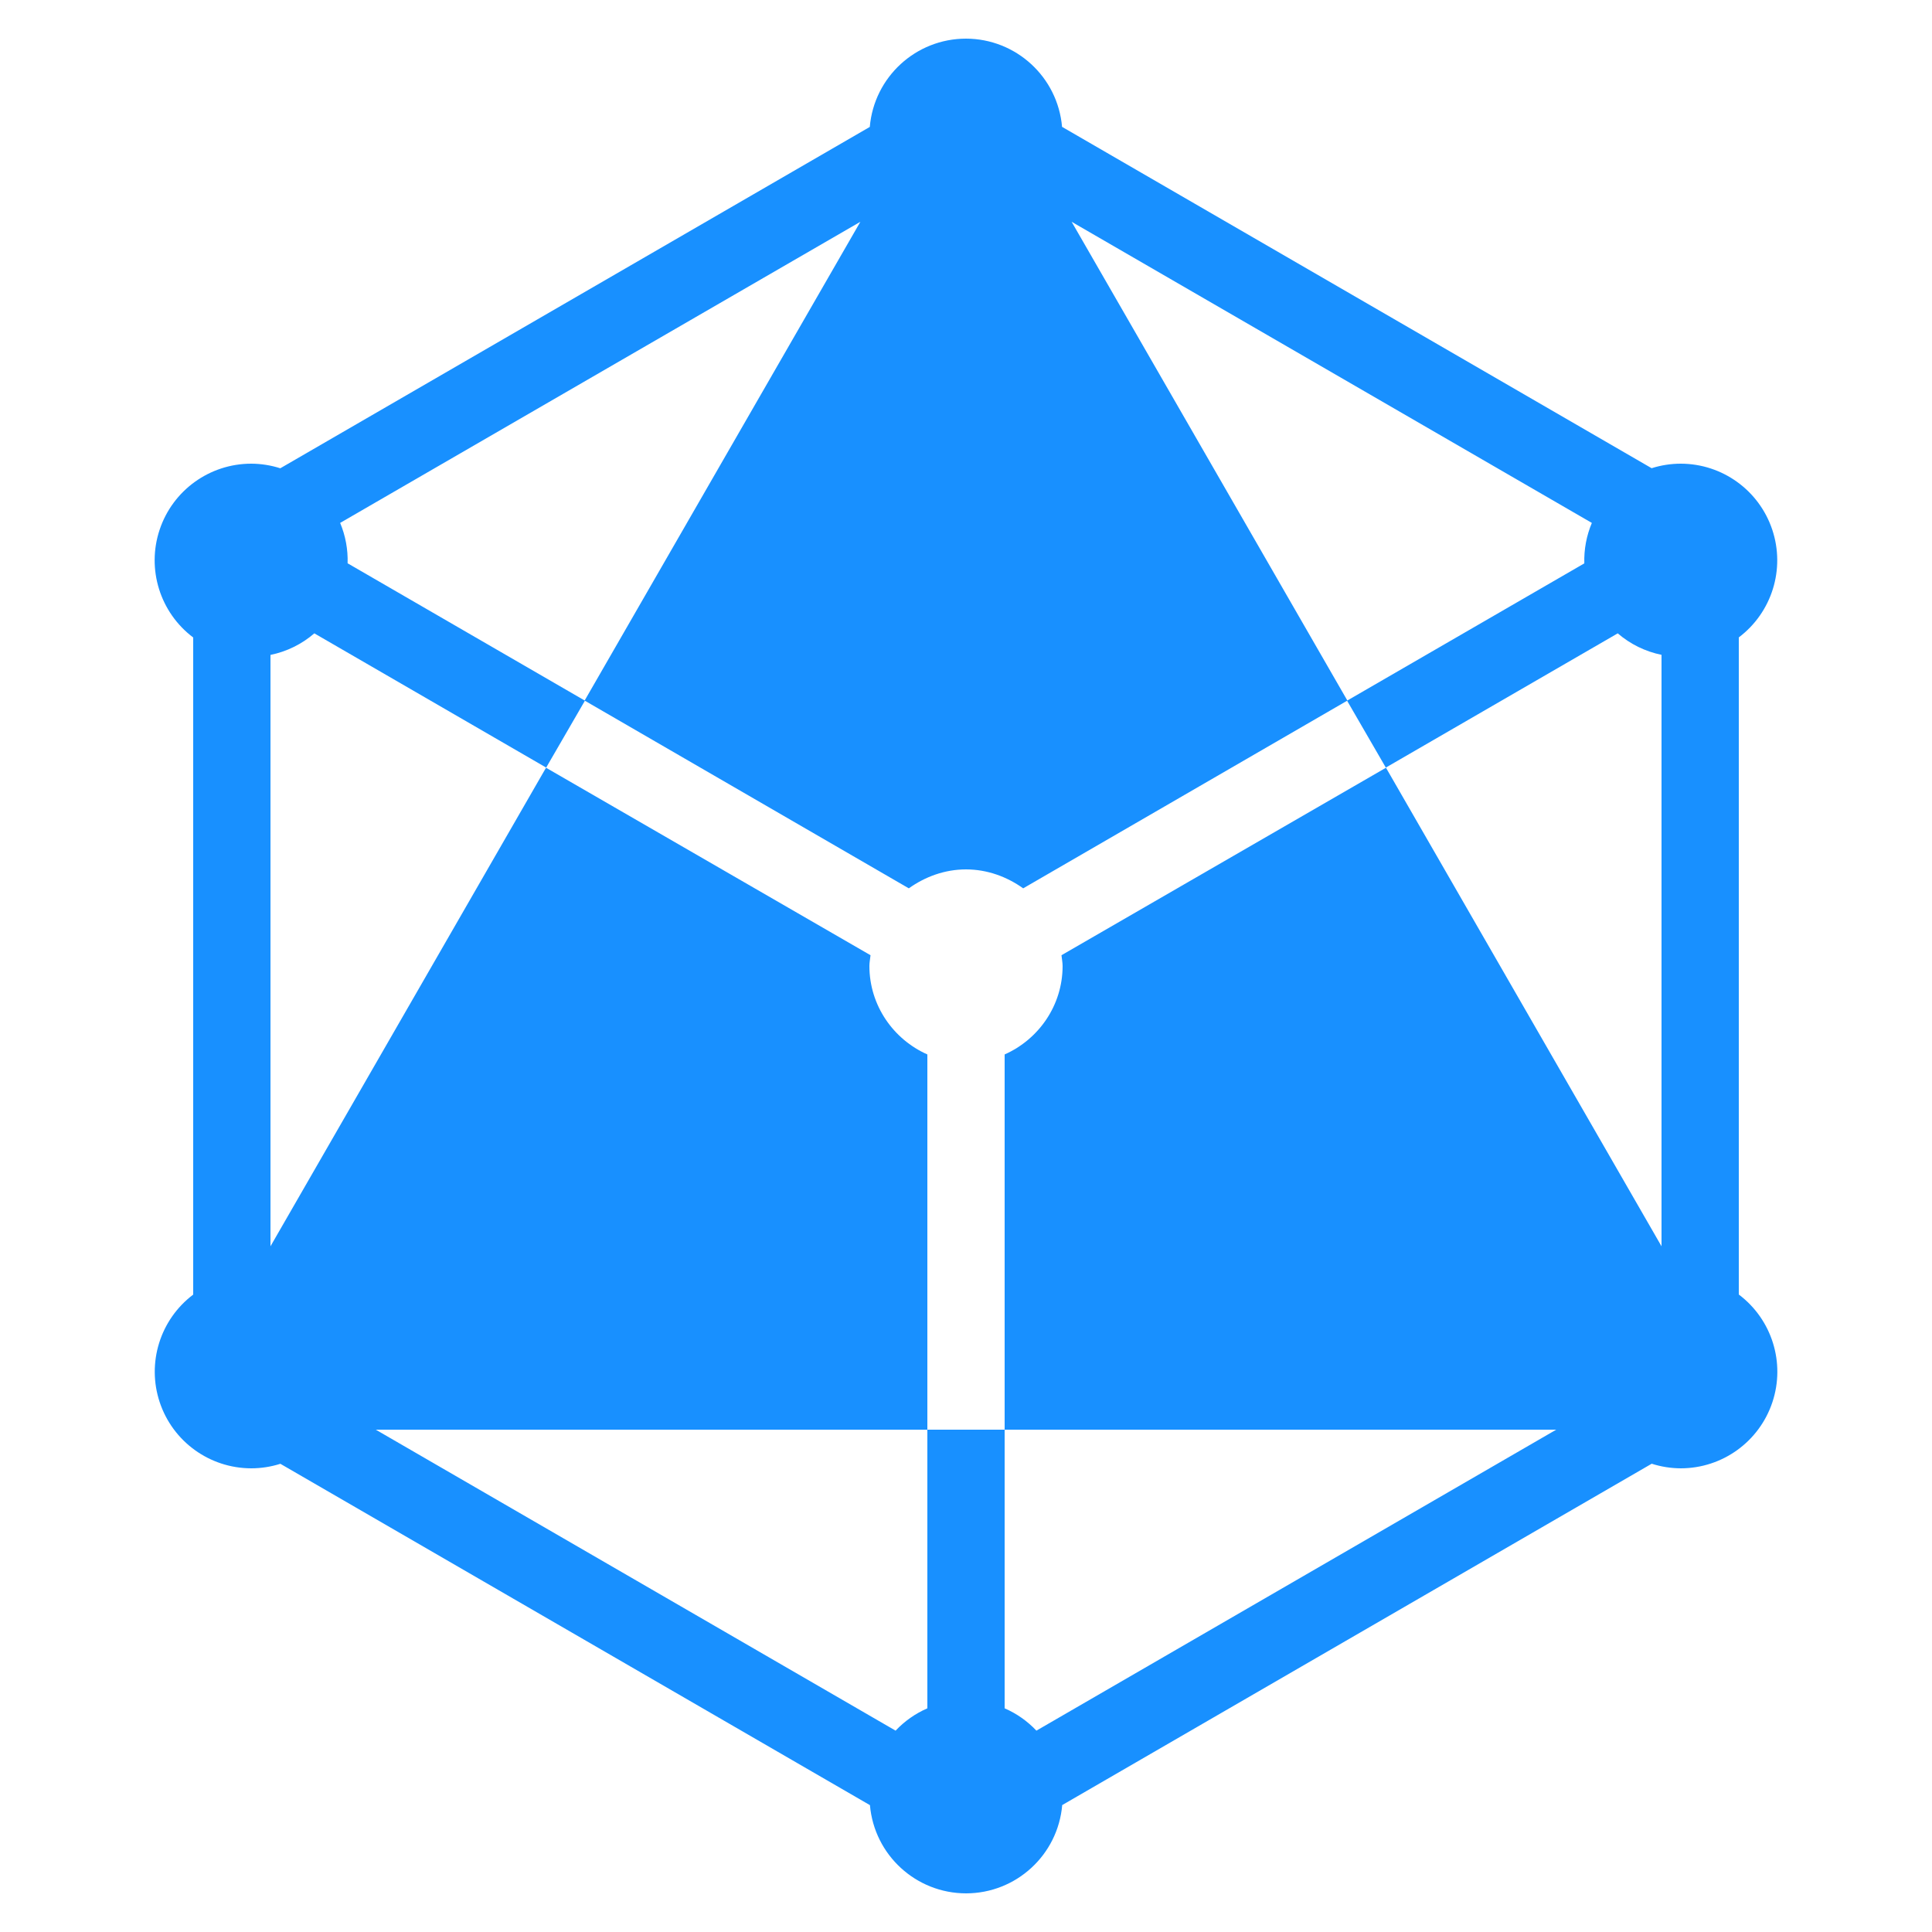
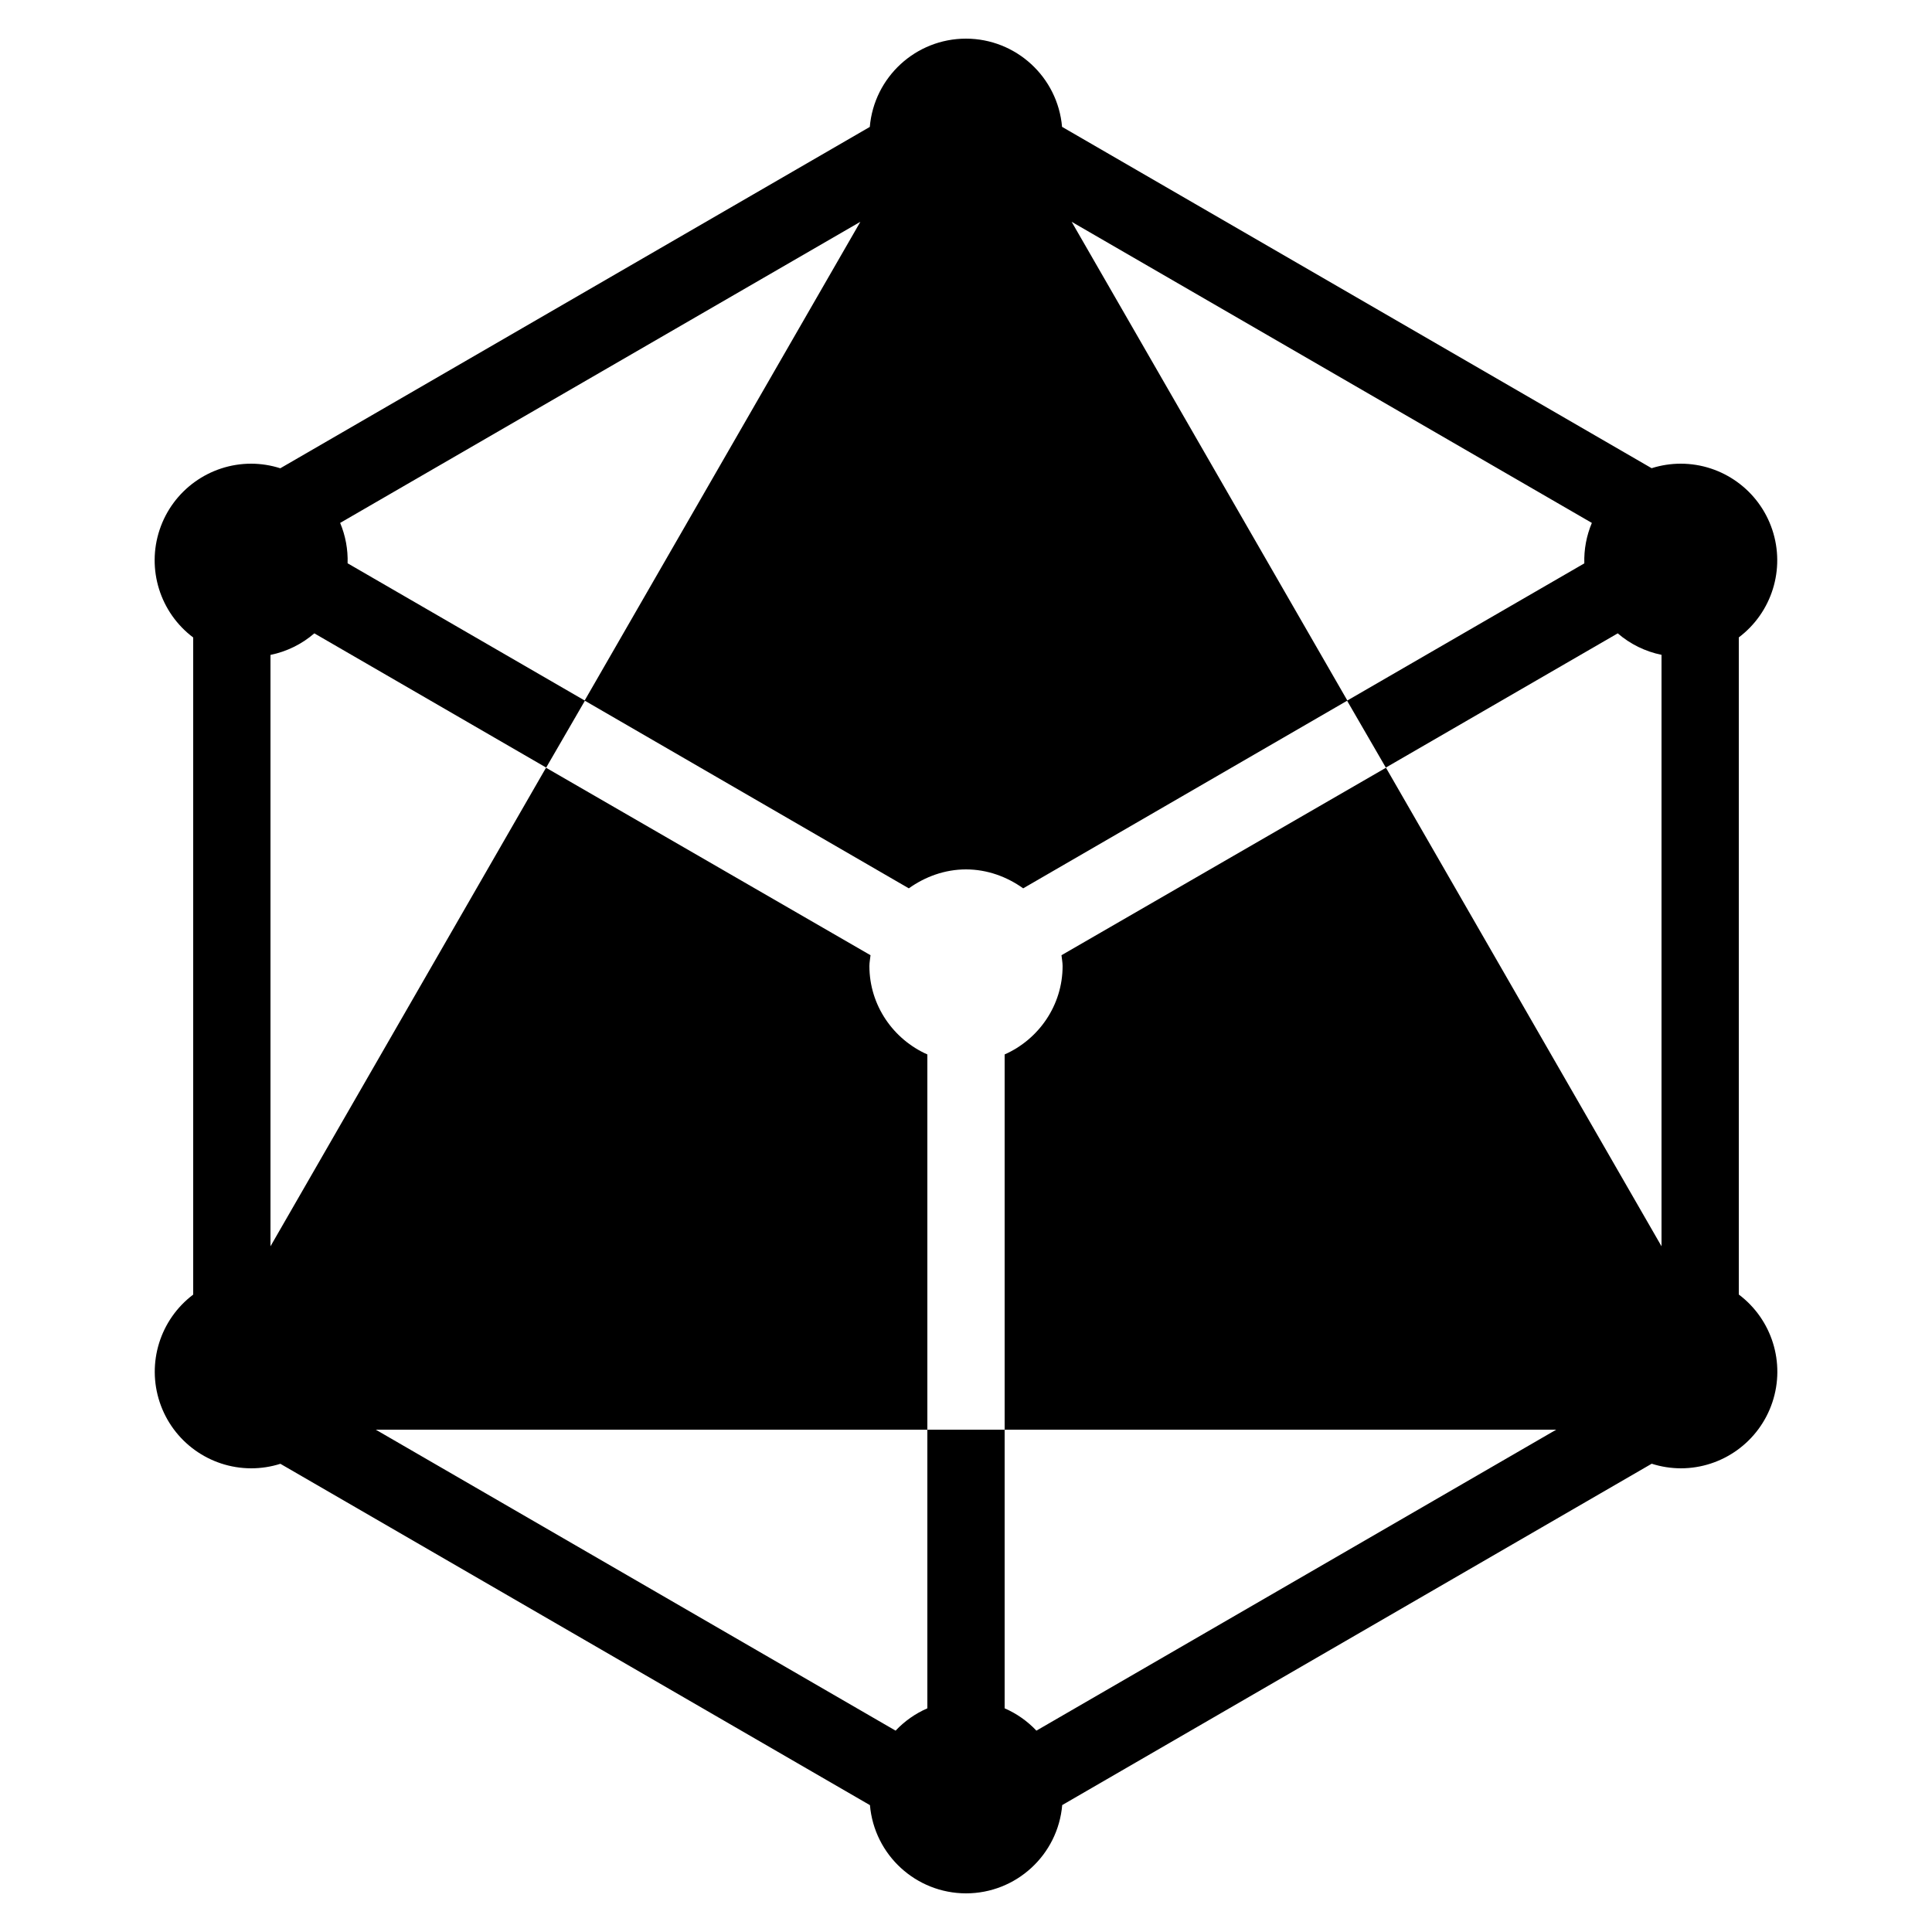
<svg xmlns="http://www.w3.org/2000/svg" x="0px" y="0px" width="200" height="200" viewBox="0 0 50 50">
-   <path d="M 25 1 A 2.5 2.5 0 0 0 22.51 3.285 L 7.254 12.119 A 2.5 2.5 0 0 0 6.5 12 A 2.5 2.5 0 0 0 5 16.498 L 5 33.504 A 2.5 2.5 0 0 0 6.5 38 A 2.5 2.5 0 0 0 7.256 37.883 L 22.514 46.717 A 2.5 2.5 0 0 0 25 49 A 2.5 2.5 0 0 0 27.49 46.715 L 42.746 37.881 A 2.5 2.5 0 0 0 43.5 38 A 2.5 2.5 0 0 0 45 33.502 L 45 16.496 A 2.5 2.5 0 0 0 43.5 12 A 2.5 2.5 0 0 0 42.744 12.117 L 27.486 3.283 A 2.5 2.5 0 0 0 25 1 z M 22.266 5.74 L 15.131 18.129 L 8.996 14.578 A 2.5 2.5 0 0 0 8.803 13.533 L 22.266 5.74 z M 27.734 5.74 L 41.197 13.533 A 2.5 2.5 0 0 0 41.002 14.58 L 34.869 18.129 L 27.734 5.74 z M 8.135 16.391 L 14.135 19.865 L 15.137 18.135 L 23.52 22.99 C 23.94 22.69 24.45 22.5 25 22.5 C 25.55 22.5 26.06 22.69 26.48 22.99 L 34.863 18.135 L 35.865 19.865 L 41.867 16.391 A 2.5 2.5 0 0 0 43 16.947 L 43 32.254 L 35.869 19.869 L 27.471 24.721 C 27.481 24.821 27.5 24.91 27.5 25 C 27.5 26.02 26.88 26.899 26 27.289 L 26 37 L 40.275 37 L 26.822 44.789 A 2.5 2.5 0 0 0 26 44.211 L 26 37 L 24 37 L 24 44.211 A 2.5 2.5 0 0 0 23.178 44.789 L 9.725 37 L 24 37 L 24 27.289 C 23.12 26.899 22.5 26.02 22.5 25 C 22.5 24.91 22.519 24.821 22.529 24.721 L 14.131 19.869 L 7 32.254 L 7 16.949 A 2.5 2.5 0 0 0 8.135 16.391 z" fill="#1890ff" />
+   <path d="M 25 1 A 2.5 2.5 0 0 0 22.51 3.285 L 7.254 12.119 A 2.5 2.5 0 0 0 6.5 12 A 2.5 2.5 0 0 0 5 16.498 L 5 33.504 A 2.5 2.5 0 0 0 6.5 38 A 2.5 2.5 0 0 0 7.256 37.883 L 22.514 46.717 A 2.5 2.5 0 0 0 25 49 A 2.5 2.5 0 0 0 27.49 46.715 L 42.746 37.881 A 2.5 2.5 0 0 0 43.5 38 A 2.5 2.5 0 0 0 45 33.502 L 45 16.496 A 2.5 2.5 0 0 0 43.5 12 A 2.5 2.5 0 0 0 42.744 12.117 L 27.486 3.283 A 2.5 2.5 0 0 0 25 1 z M 22.266 5.74 L 15.131 18.129 L 8.996 14.578 A 2.5 2.5 0 0 0 8.803 13.533 L 22.266 5.74 z M 27.734 5.74 L 41.197 13.533 A 2.5 2.5 0 0 0 41.002 14.58 L 34.869 18.129 L 27.734 5.74 z M 8.135 16.391 L 14.135 19.865 L 15.137 18.135 L 23.52 22.99 C 23.94 22.69 24.45 22.5 25 22.5 C 25.55 22.5 26.06 22.69 26.48 22.99 L 34.863 18.135 L 35.865 19.865 L 41.867 16.391 A 2.5 2.5 0 0 0 43 16.947 L 43 32.254 L 35.869 19.869 L 27.471 24.721 C 27.481 24.821 27.5 24.91 27.5 25 C 27.5 26.02 26.88 26.899 26 27.289 L 26 37 L 40.275 37 L 26.822 44.789 A 2.5 2.5 0 0 0 26 44.211 L 26 37 L 24 37 L 24 44.211 A 2.5 2.5 0 0 0 23.178 44.789 L 9.725 37 L 24 37 L 24 27.289 C 23.12 26.899 22.5 26.02 22.5 25 C 22.5 24.91 22.519 24.821 22.529 24.721 L 14.131 19.869 L 7 32.254 L 7 16.949 A 2.5 2.5 0 0 0 8.135 16.391 z" fill="#000000" />
</svg>
